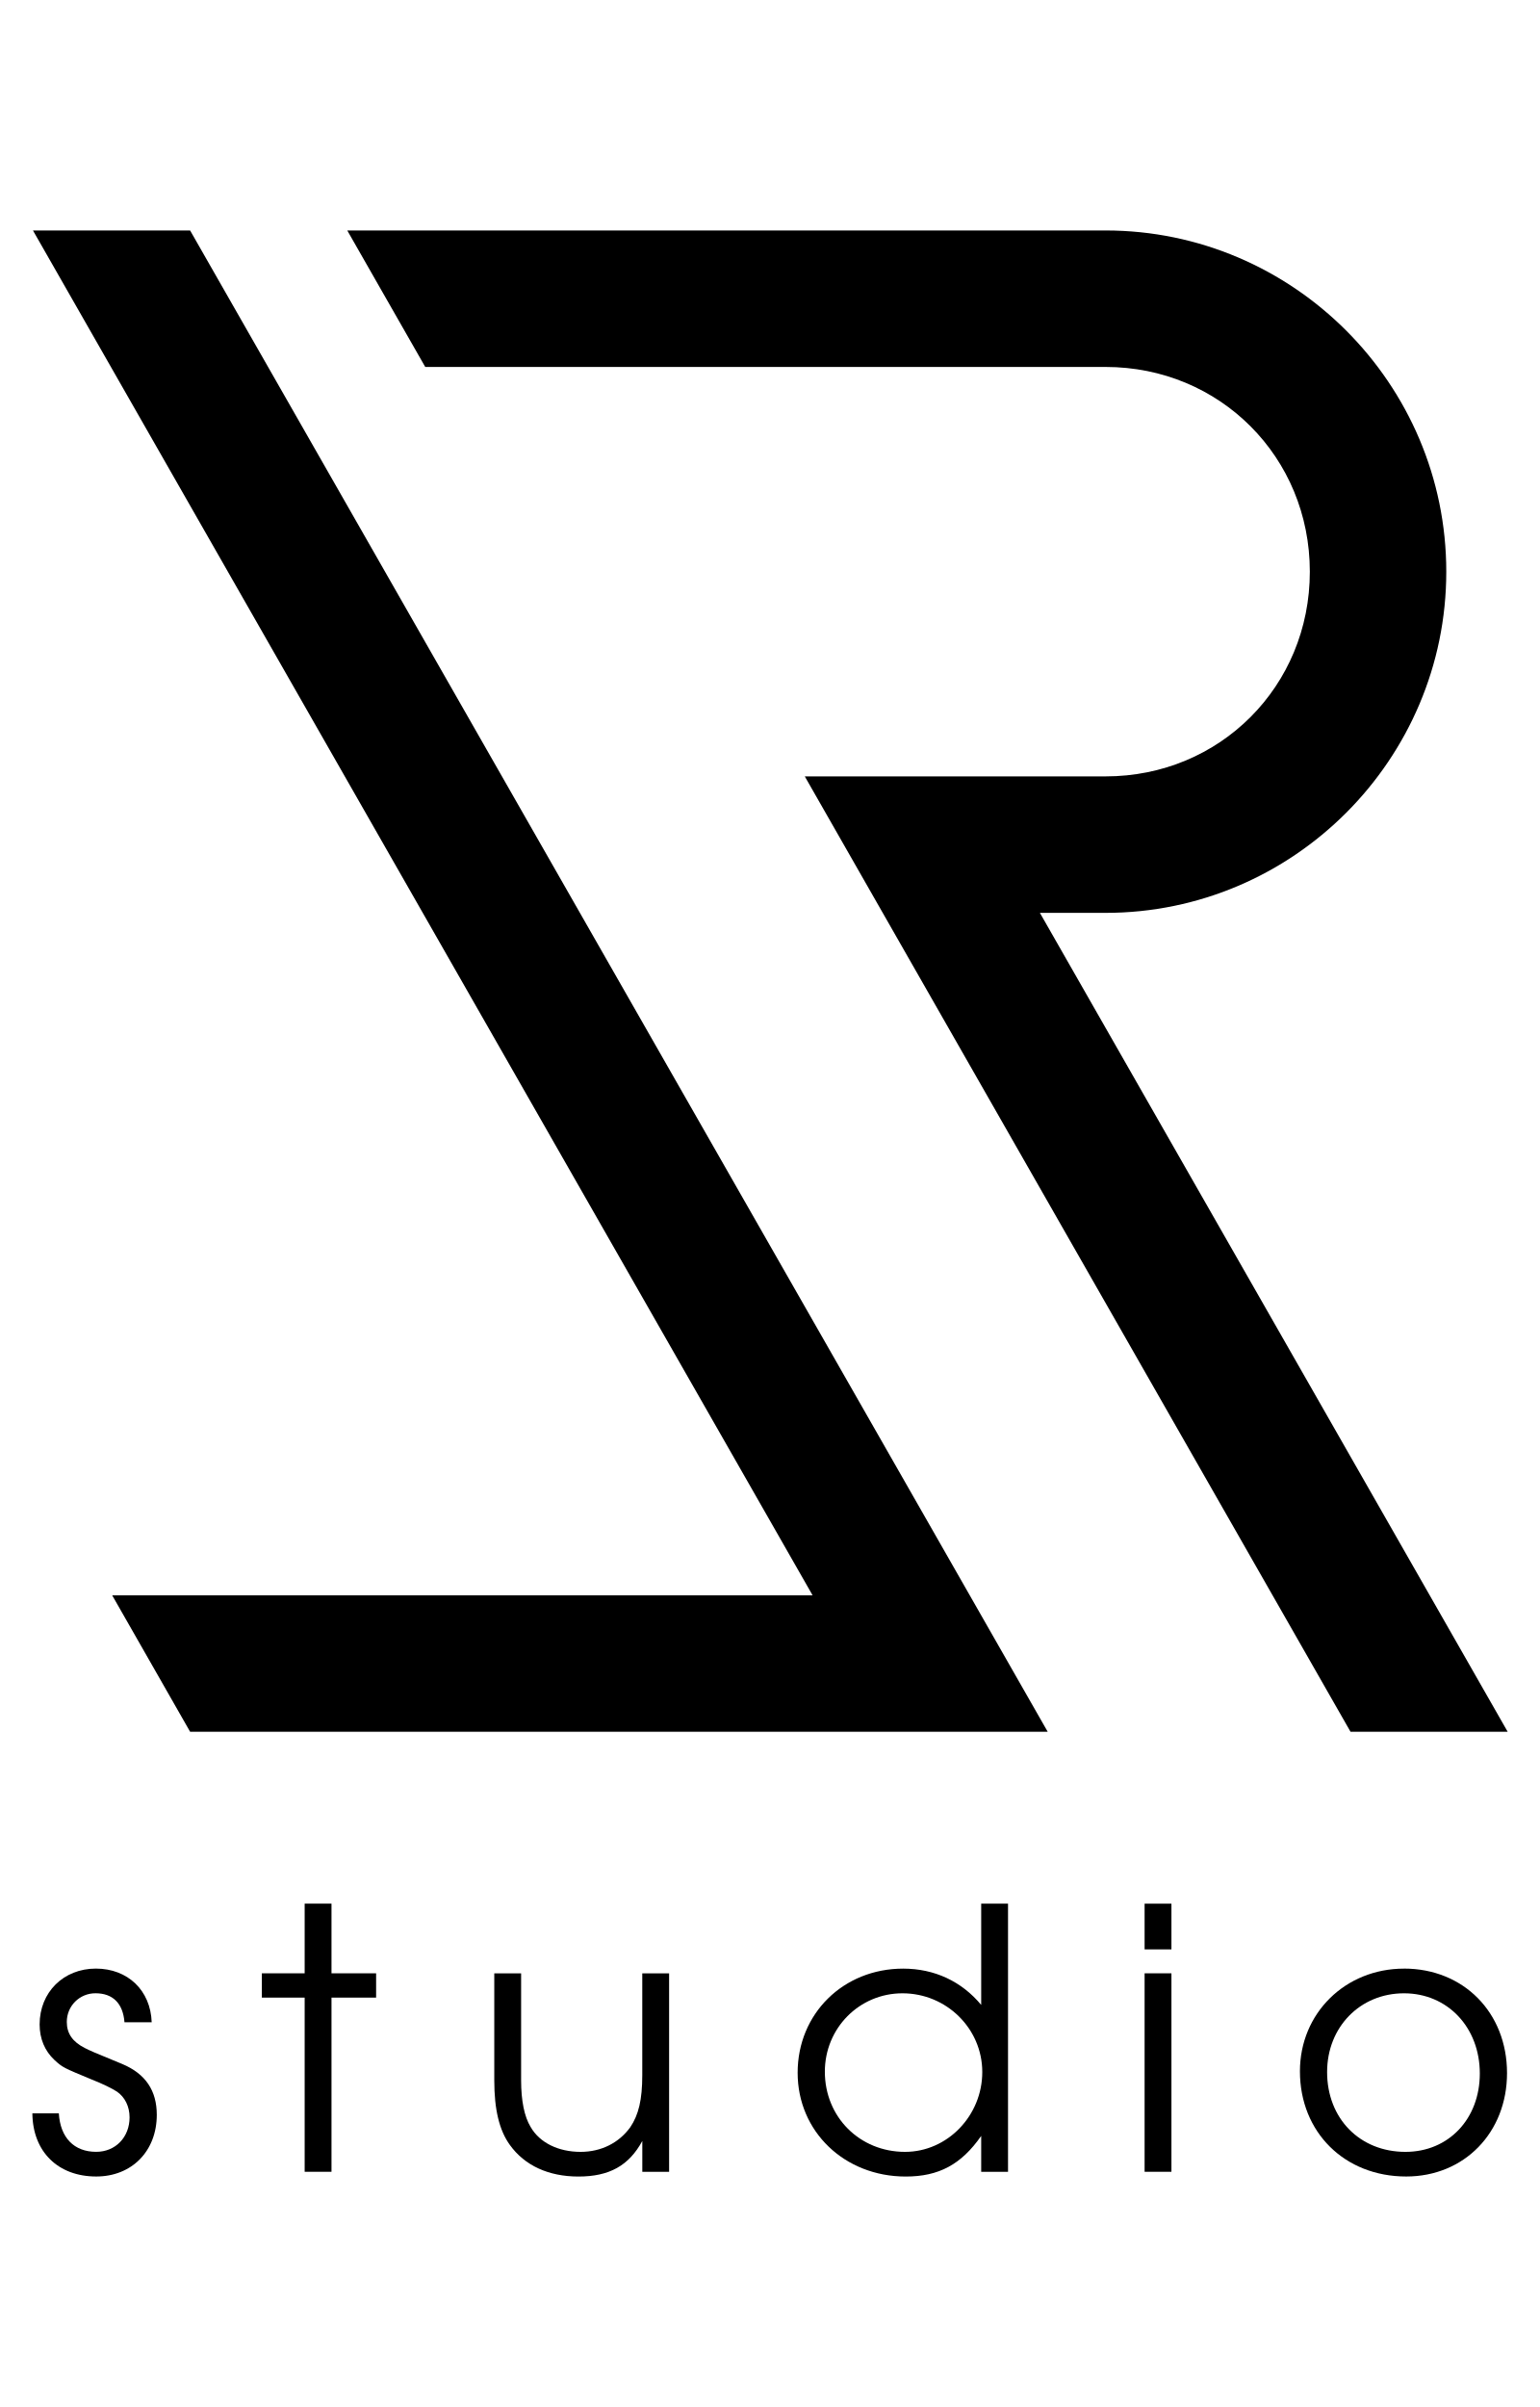
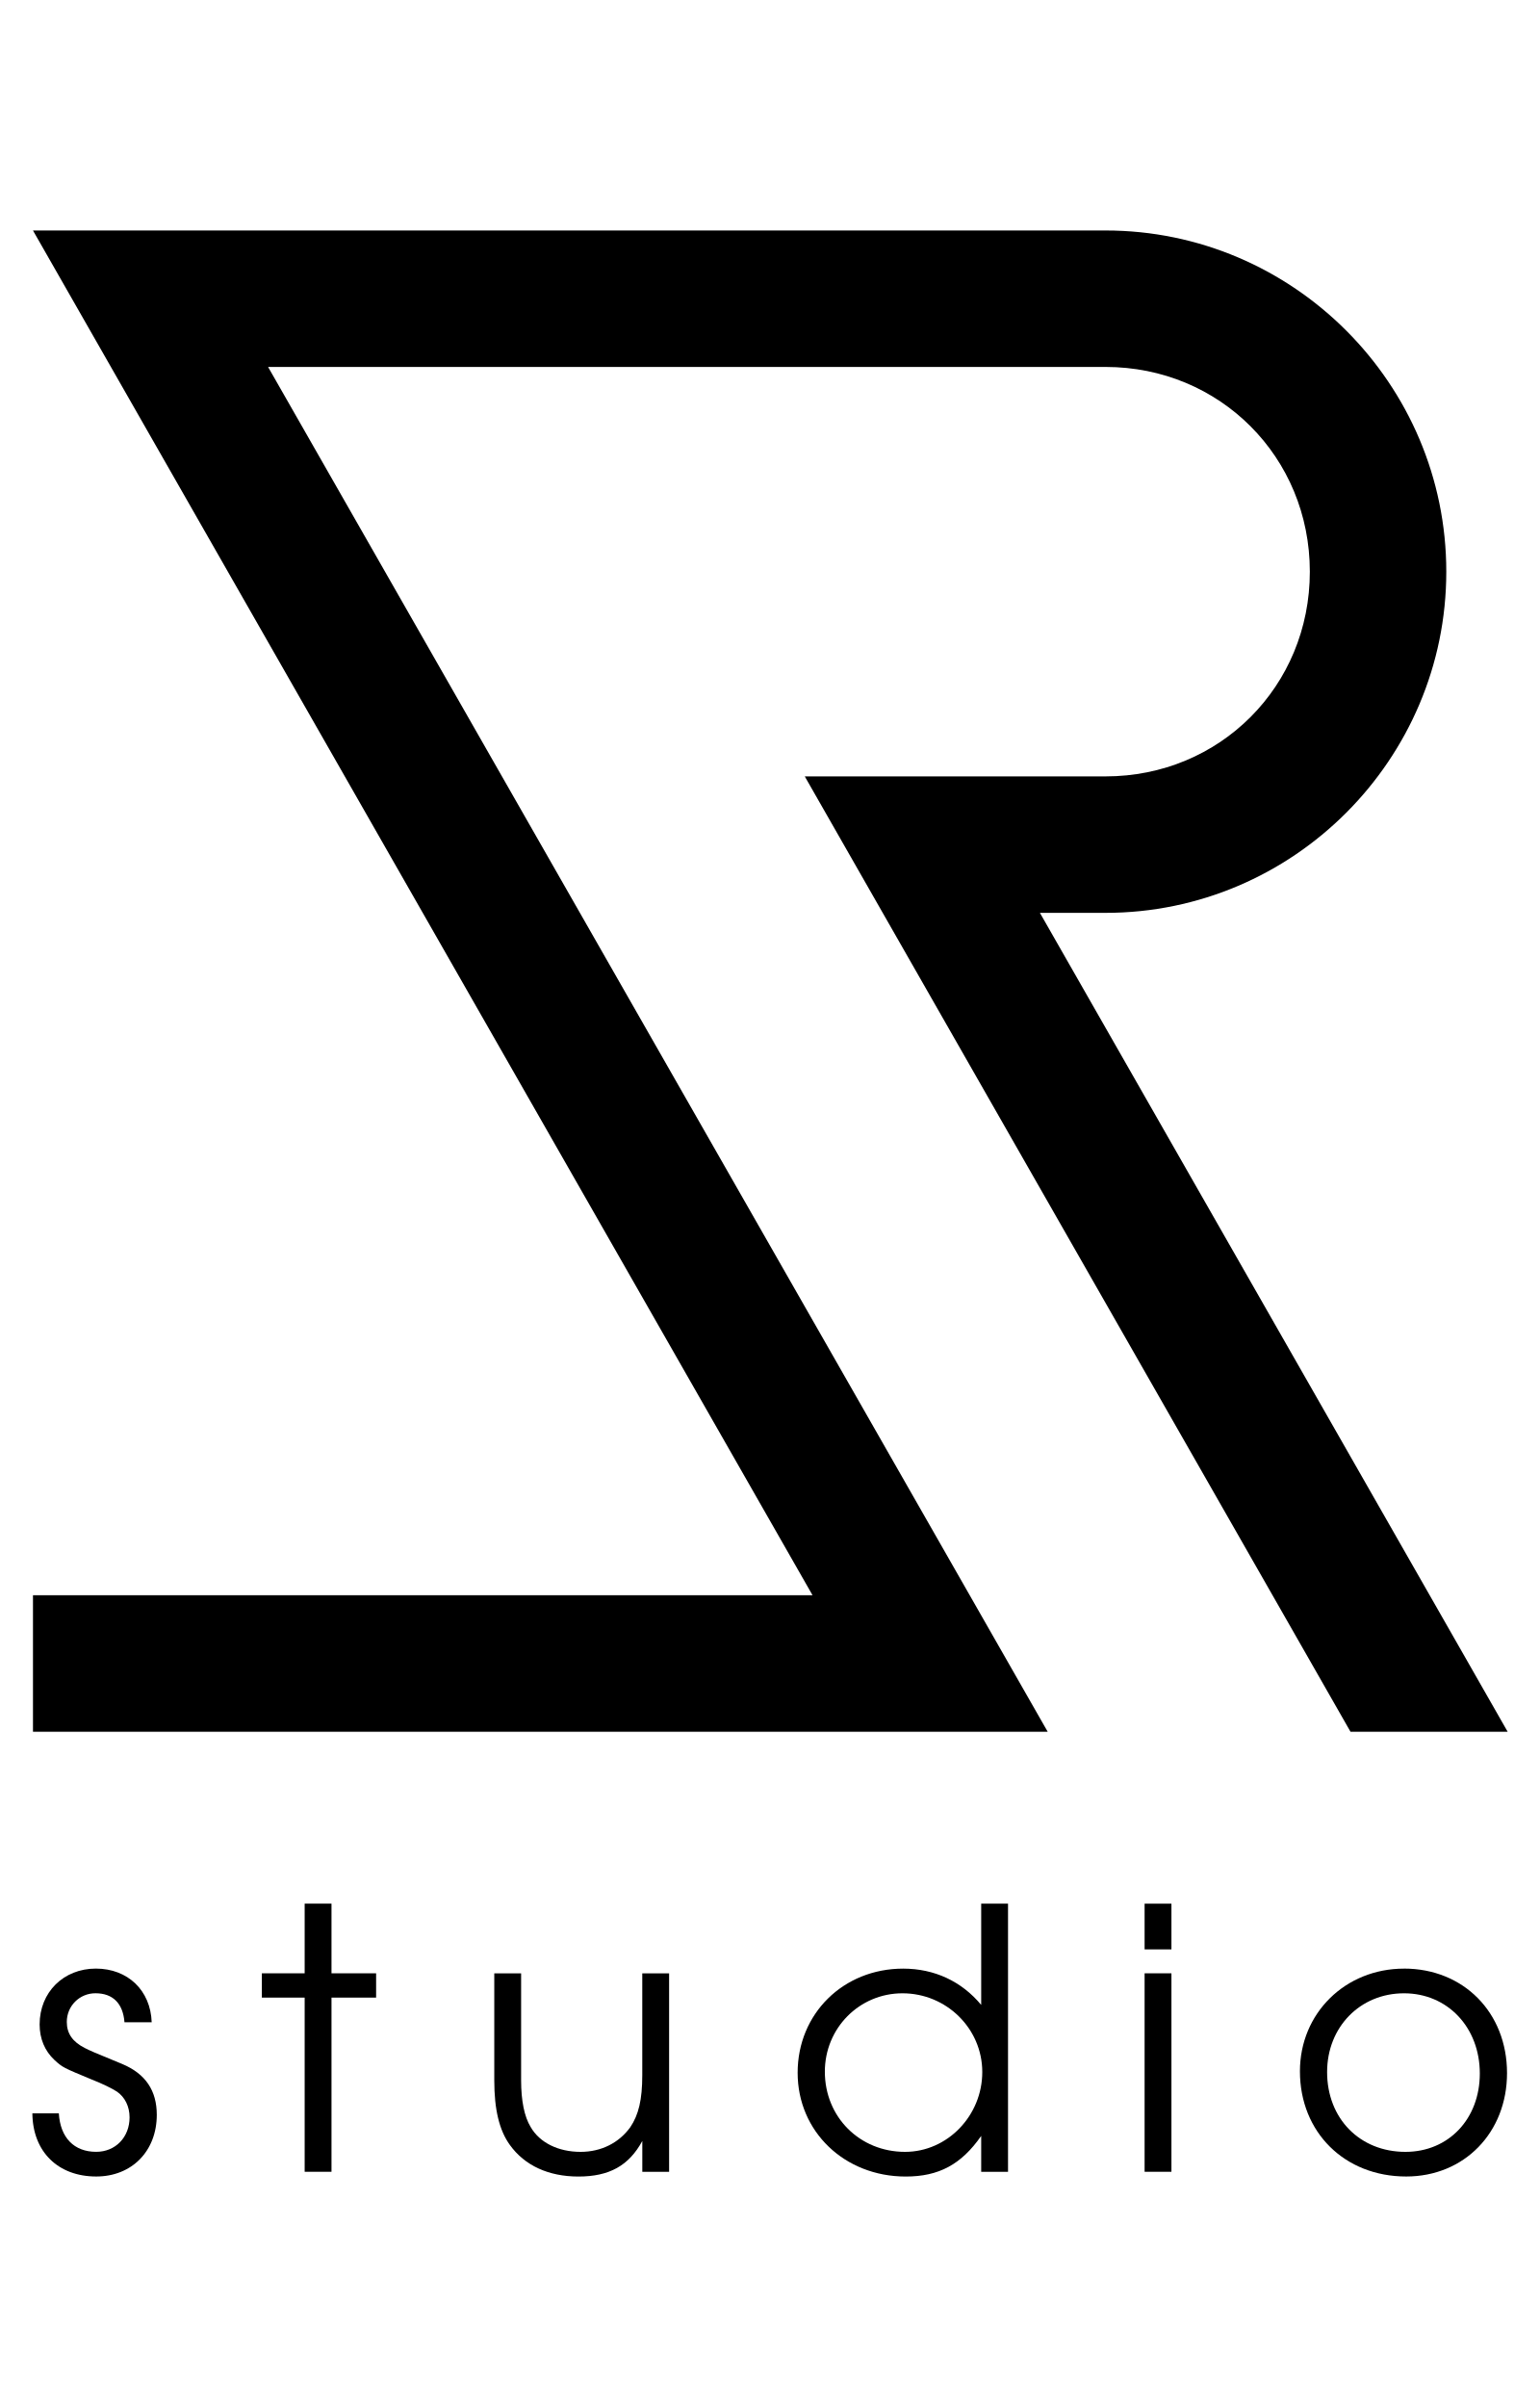
<svg xmlns="http://www.w3.org/2000/svg" width="160" height="250" viewBox="0 0 42.333 66.146" version="1.1" id="svg6000">
  <defs id="defs5994" />
  <g id="layer1" transform="translate(0,-230.8542)">
-     <g aria-label="studio" style="font-style:normal;font-weight:normal;font-size:9.691px;line-height:1.25;font-family:sans-serif;letter-spacing:0px;word-spacing:0px;fill:#000000;fill-opacity:1;stroke:none;stroke-width:0.257" id="g5067" transform="matrix(1.028891,0,0,1.028891,17.26946,169.0438)">
-       <path d="m -15.92,116.521 c 0.01,1.027 0.688,1.686 1.706,1.686 0.95,0 1.618,-0.678 1.618,-1.647 0,-0.649 -0.3,-1.095 -0.921,-1.357 -0.804,-0.329 -0.843,-0.349 -0.998,-0.426 -0.329,-0.165 -0.485,-0.388 -0.485,-0.698 0,-0.426 0.339,-0.766 0.766,-0.766 0.465,0 0.736,0.271 0.775,0.775 h 0.727 c -0.029,-0.853 -0.64,-1.434 -1.492,-1.434 -0.862,0 -1.502,0.63 -1.502,1.492 0,0.378 0.136,0.707 0.397,0.95 0.223,0.203 0.233,0.203 0.979,0.514 0.32,0.126 0.552,0.242 0.688,0.329 0.213,0.145 0.339,0.397 0.339,0.688 0,0.533 -0.378,0.921 -0.892,0.921 -0.591,0 -0.959,-0.378 -0.998,-1.027 z" style="font-style:normal;font-variant:normal;font-weight:normal;font-stretch:normal;font-family:'URW Gothic L';-inkscape-font-specification:'URW Gothic L';letter-spacing:2.423px;fill:#000000;stroke-width:0.257" id="path5055" />
-       <path d="m -8.645,118.081 h 0.717 v -4.652 h 1.192 v -0.649 h -1.192 v -1.861 H -8.645 v 1.861 h -1.144 v 0.649 h 1.144 z" style="font-style:normal;font-variant:normal;font-weight:normal;font-stretch:normal;font-family:'URW Gothic L';-inkscape-font-specification:'URW Gothic L';letter-spacing:2.423px;fill:#000000;stroke-width:0.257" id="path5057" />
-       <path d="M 1.092,112.781 H 0.375 v 2.723 c 0,0.649 -0.097,1.056 -0.32,1.386 -0.3,0.417 -0.775,0.659 -1.328,0.659 -0.591,0 -1.095,-0.242 -1.337,-0.669 -0.165,-0.271 -0.252,-0.698 -0.252,-1.24 v -2.859 h -0.717 v 2.859 c 0,0.785 0.136,1.337 0.417,1.725 0.397,0.552 1.037,0.843 1.832,0.843 0.824,0 1.347,-0.291 1.706,-0.95 v 0.824 H 1.092 Z" style="font-style:normal;font-variant:normal;font-weight:normal;font-stretch:normal;font-family:'URW Gothic L';-inkscape-font-specification:'URW Gothic L';letter-spacing:2.423px;fill:#000000;stroke-width:0.257" id="path5059" />
-       <path d="M 10.147,110.92 H 9.43 v 2.704 c -0.523,-0.63 -1.25,-0.969 -2.084,-0.969 -1.599,0 -2.82,1.202 -2.82,2.781 0,1.57 1.25,2.772 2.888,2.772 0.882,0 1.483,-0.32 2.016,-1.085 v 0.959 h 0.717 z m -2.82,2.394 c 1.173,0 2.132,0.94 2.132,2.103 0,1.163 -0.93,2.132 -2.064,2.132 -1.211,0 -2.142,-0.93 -2.142,-2.142 0,-1.163 0.921,-2.093 2.074,-2.093 z" style="font-style:normal;font-variant:normal;font-weight:normal;font-stretch:normal;font-family:'URW Gothic L';-inkscape-font-specification:'URW Gothic L';letter-spacing:2.423px;fill:#000000;stroke-width:0.257" id="path5061" />
-       <path d="m 13.796,118.081 h 0.717 v -5.301 h -0.717 z m 0,-5.94 h 0.717 v -1.221 h -0.717 z" style="font-style:normal;font-variant:normal;font-weight:normal;font-stretch:normal;font-family:'URW Gothic L';-inkscape-font-specification:'URW Gothic L';letter-spacing:2.423px;fill:#000000;stroke-width:0.257" id="path5063" />
-       <path d="m 20.727,112.655 c -1.57,0 -2.781,1.192 -2.781,2.742 0,1.628 1.192,2.81 2.839,2.81 1.551,0 2.694,-1.173 2.694,-2.762 0,-1.618 -1.163,-2.791 -2.752,-2.791 z m 0,0.659 c 1.163,0 2.025,0.911 2.025,2.142 0,1.211 -0.833,2.093 -1.987,2.093 -1.221,0 -2.093,-0.892 -2.093,-2.132 0,-1.202 0.882,-2.103 2.054,-2.103 z" style="font-style:normal;font-variant:normal;font-weight:normal;font-stretch:normal;font-family:'URW Gothic L';-inkscape-font-specification:'URW Gothic L';letter-spacing:2.423px;fill:#000000;stroke-width:0.257" id="path5065" />
+     <g id="g5248" transform="translate(0.00816944,1.211054)" style="fill:#000000">
+       <g transform="matrix(1.028891,0,0,1.028891,17.26129,167.8327)" id="g5067" style="font-style:normal;font-weight:normal;font-size:9.691px;line-height:1.25;font-family:sans-serif;letter-spacing:0px;word-spacing:0px;fill:#000000;fill-opacity:1;stroke:none;stroke-width:0.257" aria-label="studio">
+         <path id="path5055" style="font-style:normal;font-variant:normal;font-weight:normal;font-stretch:normal;font-family:'URW Gothic L';-inkscape-font-specification:'URW Gothic L';letter-spacing:2.423px;fill:#000000;stroke-width:0.257" d="m -15.92,116.521 c 0.01,1.027 0.688,1.686 1.706,1.686 0.95,0 1.618,-0.678 1.618,-1.647 0,-0.649 -0.3,-1.095 -0.921,-1.357 -0.804,-0.329 -0.843,-0.349 -0.998,-0.426 -0.329,-0.165 -0.485,-0.388 -0.485,-0.698 0,-0.426 0.339,-0.766 0.766,-0.766 0.465,0 0.736,0.271 0.775,0.775 h 0.727 c -0.029,-0.853 -0.64,-1.434 -1.492,-1.434 -0.862,0 -1.502,0.63 -1.502,1.492 0,0.378 0.136,0.707 0.397,0.95 0.223,0.203 0.233,0.203 0.979,0.514 0.32,0.126 0.552,0.242 0.688,0.329 0.213,0.145 0.339,0.397 0.339,0.688 0,0.533 -0.378,0.921 -0.892,0.921 -0.591,0 -0.959,-0.378 -0.998,-1.027 z" />
+         <path id="path5057" style="font-style:normal;font-variant:normal;font-weight:normal;font-stretch:normal;font-family:'URW Gothic L';-inkscape-font-specification:'URW Gothic L';letter-spacing:2.423px;fill:#000000;stroke-width:0.257" d="m -8.645,118.081 h 0.717 v -4.652 h 1.192 v -0.649 h -1.192 v -1.861 H -8.645 v 1.861 h -1.144 v 0.649 h 1.144 z" />
+         <path id="path5059" style="font-style:normal;font-variant:normal;font-weight:normal;font-stretch:normal;font-family:'URW Gothic L';-inkscape-font-specification:'URW Gothic L';letter-spacing:2.423px;fill:#000000;stroke-width:0.257" d="M 1.092,112.781 H 0.375 v 2.723 c 0,0.649 -0.097,1.056 -0.32,1.386 -0.3,0.417 -0.775,0.659 -1.328,0.659 -0.591,0 -1.095,-0.242 -1.337,-0.669 -0.165,-0.271 -0.252,-0.698 -0.252,-1.24 v -2.859 h -0.717 v 2.859 c 0,0.785 0.136,1.337 0.417,1.725 0.397,0.552 1.037,0.843 1.832,0.843 0.824,0 1.347,-0.291 1.706,-0.95 v 0.824 H 1.092 Z" />
+         <path id="path5061" style="font-style:normal;font-variant:normal;font-weight:normal;font-stretch:normal;font-family:'URW Gothic L';-inkscape-font-specification:'URW Gothic L';letter-spacing:2.423px;fill:#000000;stroke-width:0.257" d="M 10.147,110.92 H 9.43 v 2.704 c -0.523,-0.63 -1.25,-0.969 -2.084,-0.969 -1.599,0 -2.82,1.202 -2.82,2.781 0,1.57 1.25,2.772 2.888,2.772 0.882,0 1.483,-0.32 2.016,-1.085 v 0.959 h 0.717 z m -2.82,2.394 c 1.173,0 2.132,0.94 2.132,2.103 0,1.163 -0.93,2.132 -2.064,2.132 -1.211,0 -2.142,-0.93 -2.142,-2.142 0,-1.163 0.921,-2.093 2.074,-2.093 z" />
+         <path id="path5063" style="font-style:normal;font-variant:normal;font-weight:normal;font-stretch:normal;font-family:'URW Gothic L';-inkscape-font-specification:'URW Gothic L';letter-spacing:2.423px;fill:#000000;stroke-width:0.257" d="m 13.796,118.081 h 0.717 v -5.301 h -0.717 z m 0,-5.94 h 0.717 v -1.221 h -0.717 z" />
+         <path id="path5065" style="font-style:normal;font-variant:normal;font-weight:normal;font-stretch:normal;font-family:'URW Gothic L';-inkscape-font-specification:'URW Gothic L';letter-spacing:2.423px;fill:#000000;stroke-width:0.257" d="m 20.727,112.655 c -1.57,0 -2.781,1.192 -2.781,2.742 0,1.628 1.192,2.81 2.839,2.81 1.551,0 2.694,-1.173 2.694,-2.762 0,-1.618 -1.163,-2.791 -2.752,-2.791 z m 0,0.659 c 1.163,0 2.025,0.911 2.025,2.142 0,1.211 -0.833,2.093 -1.987,2.093 -1.221,0 -2.093,-0.892 -2.093,-2.132 0,-1.202 0.882,-2.103 2.054,-2.103 z" />
+       </g>
+       <path id="path4853" d="M 0.898,235.977 22.328,273.482 H 0.898 v 3.751 H 28.792 L 7.361,239.727 h 18.079 4.942 c 3.142,0 5.616,2.475 5.616,5.626 0,3.151 -2.473,5.626 -5.616,5.626 h -8.268 l 14.462,25.309 0.54,0.945 h 4.32 l -1.603,-2.806 -3.257,-5.7 -7.998,-13.998 h 1.805 c 5.158,0 9.366,-4.216 9.366,-9.376 0,-5.161 -4.208,-9.376 -9.366,-9.376 h -4.942 z" style="color:#000000;font-style:normal;font-variant:normal;font-weight:normal;font-stretch:normal;font-size:medium;line-height:normal;font-family:sans-serif;font-variant-ligatures:normal;font-variant-position:normal;font-variant-caps:normal;font-variant-numeric:normal;font-variant-alternates:normal;font-feature-settings:normal;text-indent:0;text-align:start;text-decoration:none;text-decoration-line:none;text-decoration-style:solid;text-decoration-color:#000000;letter-spacing:normal;word-spacing:normal;text-transform:none;writing-mode:lr-tb;direction:ltr;text-orientation:mixed;dominant-baseline:auto;baseline-shift:baseline;text-anchor:start;white-space:normal;shape-padding:0;clip-rule:nonzero;display:inline;overflow:visible;visibility:visible;opacity:1;isolation:auto;mix-blend-mode:normal;color-interpolation:sRGB;color-interpolation-filters:linearRGB;solid-color:#000000;solid-opacity:1;vector-effect:none;fill:#000000;fill-opacity:1;fill-rule:nonzero;stroke:none;stroke-width:2.646;stroke-linecap:butt;stroke-linejoin:miter;stroke-miterlimit:4;stroke-dasharray:none;stroke-dashoffset:0;stroke-opacity:1;color-rendering:auto;image-rendering:auto;shape-rendering:auto;text-rendering:auto;enable-background:accumulate" />
    </g>
-     <path style="color:#000000;font-style:normal;font-variant:normal;font-weight:normal;font-stretch:normal;font-size:medium;line-height:normal;font-family:sans-serif;font-variant-ligatures:normal;font-variant-position:normal;font-variant-caps:normal;font-variant-numeric:normal;font-variant-alternates:normal;font-feature-settings:normal;text-indent:0;text-align:start;text-decoration:none;text-decoration-line:none;text-decoration-style:solid;text-decoration-color:#000000;letter-spacing:normal;word-spacing:normal;text-transform:none;writing-mode:lr-tb;direction:ltr;text-orientation:mixed;dominant-baseline:auto;baseline-shift:baseline;text-anchor:start;white-space:normal;shape-padding:0;clip-rule:nonzero;display:inline;overflow:visible;visibility:visible;opacity:1;isolation:auto;mix-blend-mode:normal;color-interpolation:sRGB;color-interpolation-filters:linearRGB;solid-color:#000000;solid-opacity:1;vector-effect:none;fill:#000000;fill-opacity:1;fill-rule:nonzero;stroke:none;stroke-width:10;stroke-linecap:butt;stroke-linejoin:miter;stroke-miterlimit:4;stroke-dasharray:none;stroke-dashoffset:0;stroke-opacity:1;color-rendering:auto;image-rendering:auto;shape-rendering:auto;text-rendering:auto;enable-background:accumulate" d="M 3.424 23.938 L 84.422 165.691 L 11.652 165.691 L 13.693 169.262 L 19.75 179.865 L 108.85 179.865 L 29.893 41.684 L 27.852 38.113 L 19.752 23.938 L 3.424 23.938 z M 36.08 23.938 L 40.16 31.08 L 44.18 38.113 L 96.184 38.113 L 114.863 38.113 C 126.739 38.113 136.086 47.47 136.086 59.377 C 136.086 71.284 126.739 80.639 114.863 80.639 L 83.613 80.639 L 138.271 176.295 L 140.312 179.865 L 156.639 179.865 L 150.58 169.262 L 138.271 147.719 L 108.041 94.814 L 114.863 94.814 C 134.357 94.814 150.262 78.882 150.262 59.377 C 150.262 39.872 134.357 23.938 114.863 23.938 L 96.184 23.938 L 36.08 23.938 z " transform="matrix(0.2645833,0,0,0.2645833,0,230.8542)" id="path4853" />
  </g>
</svg>
